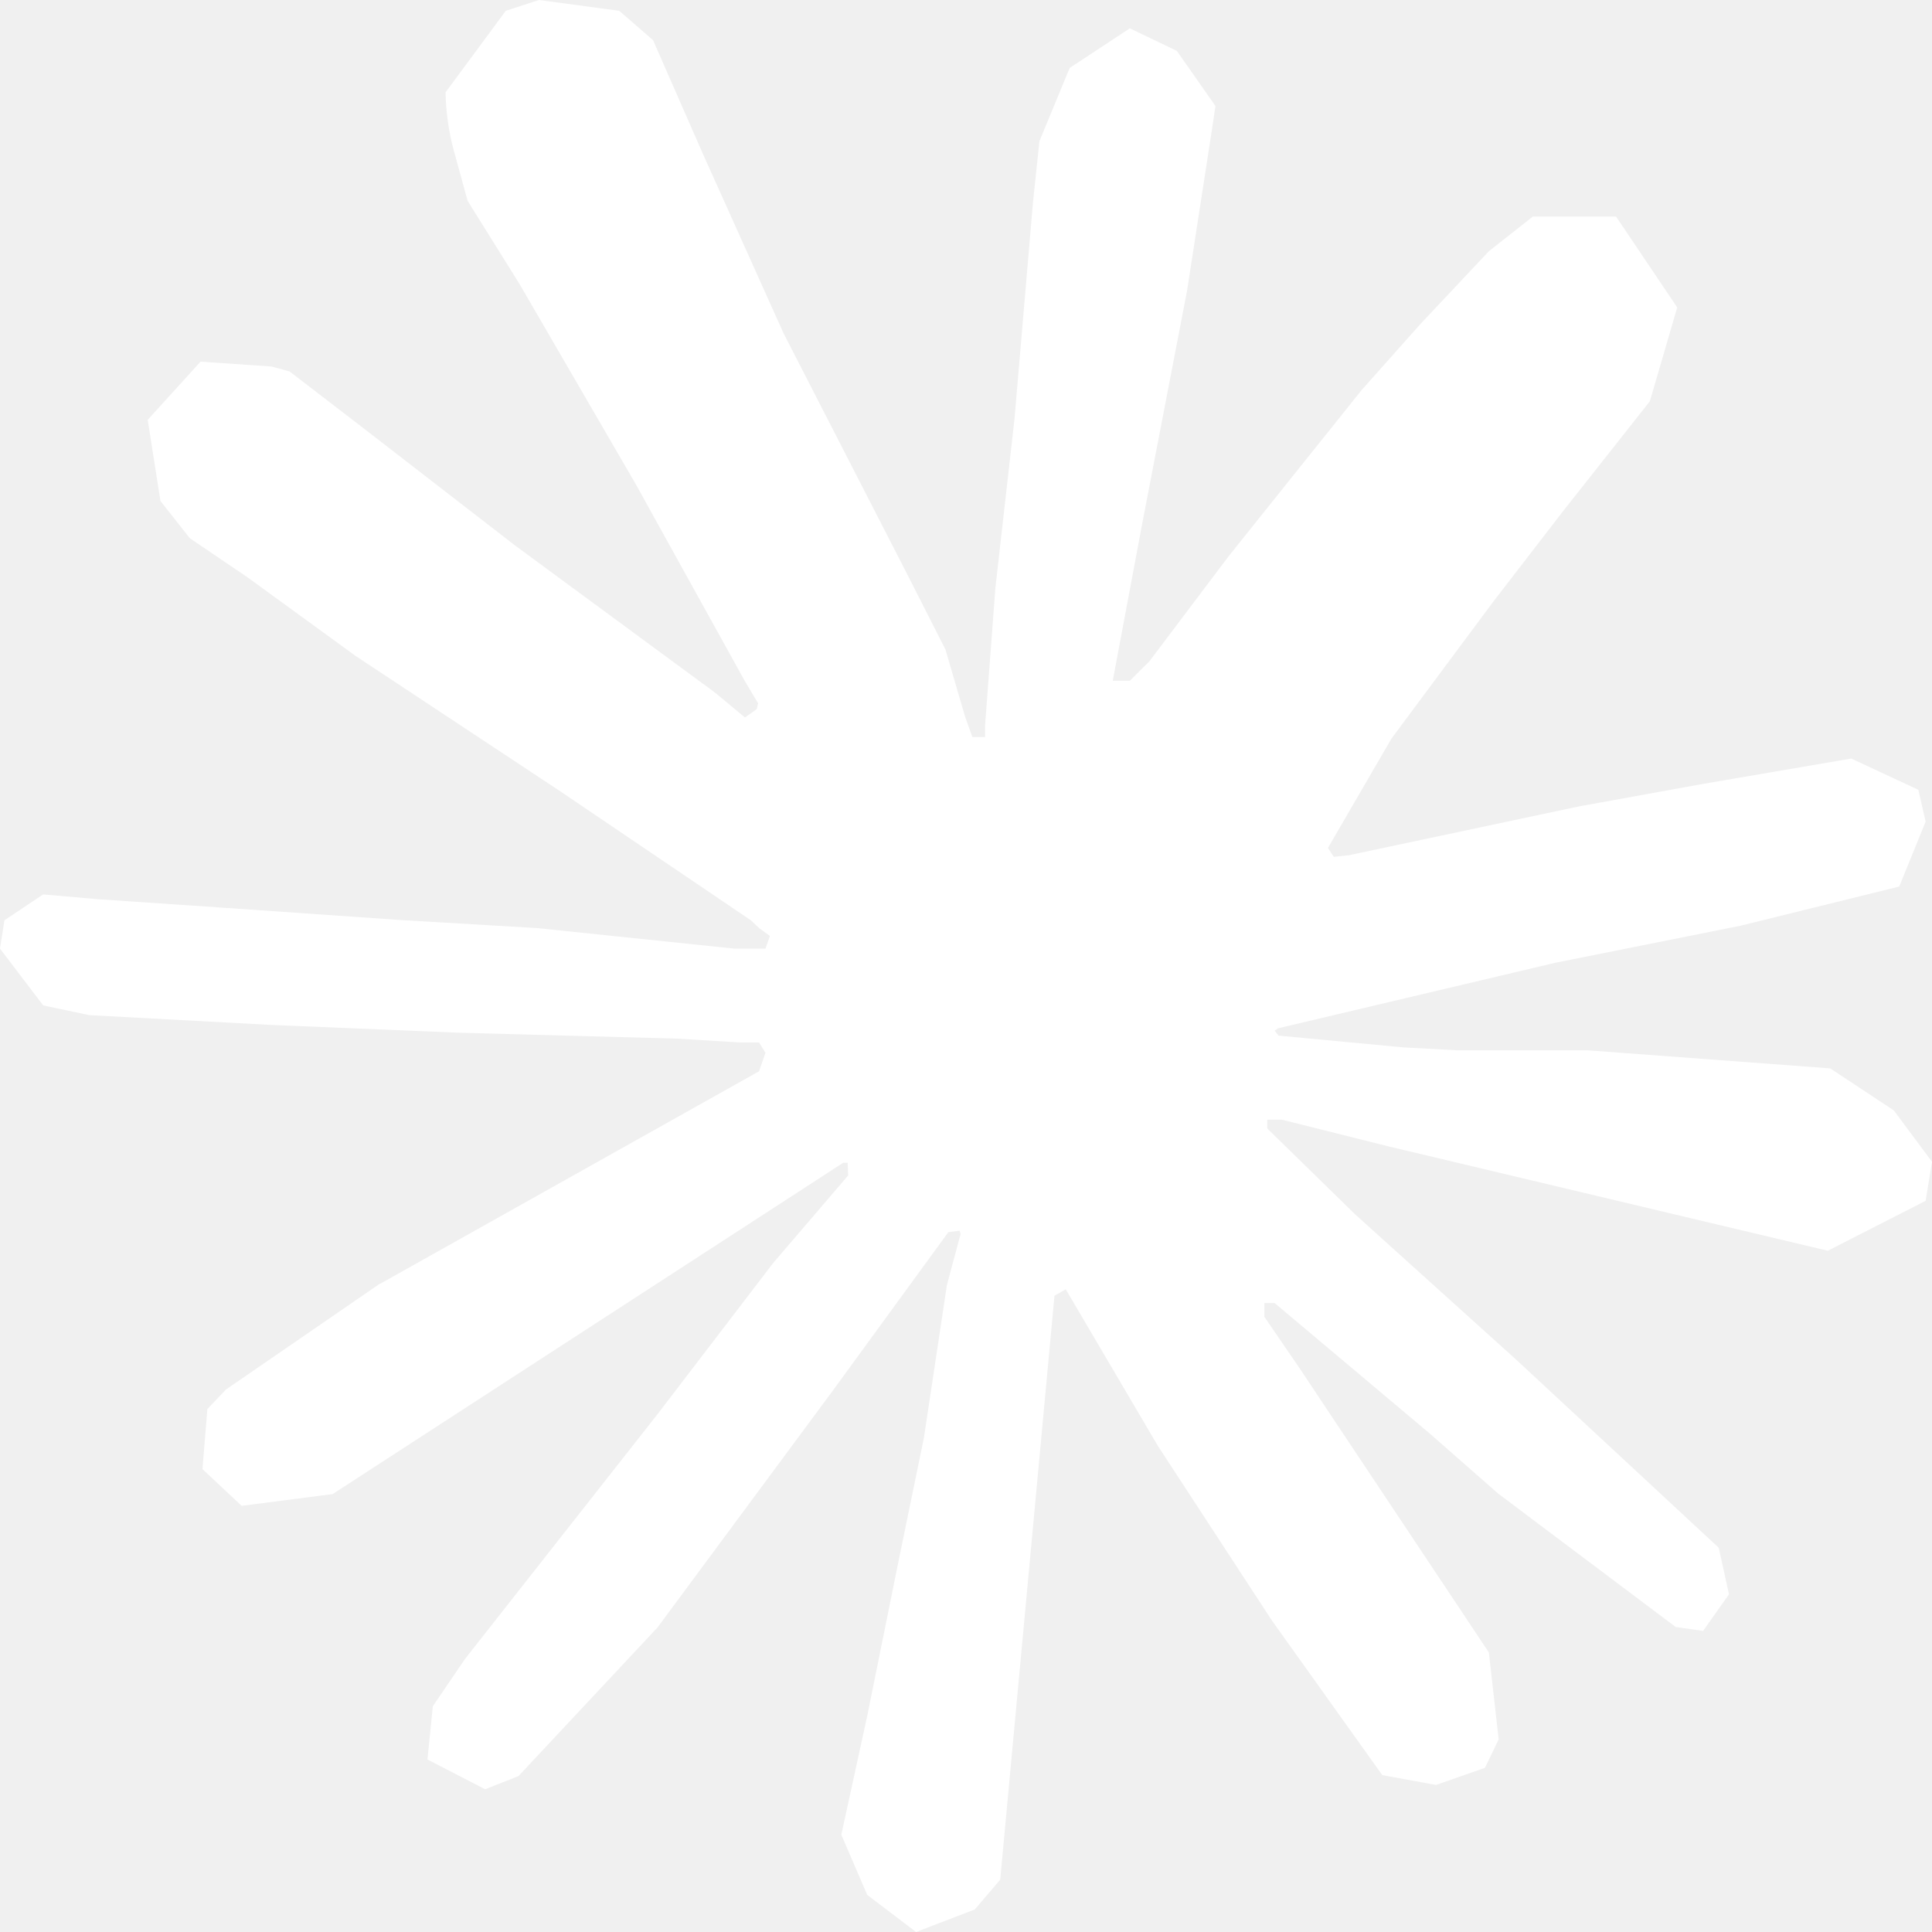
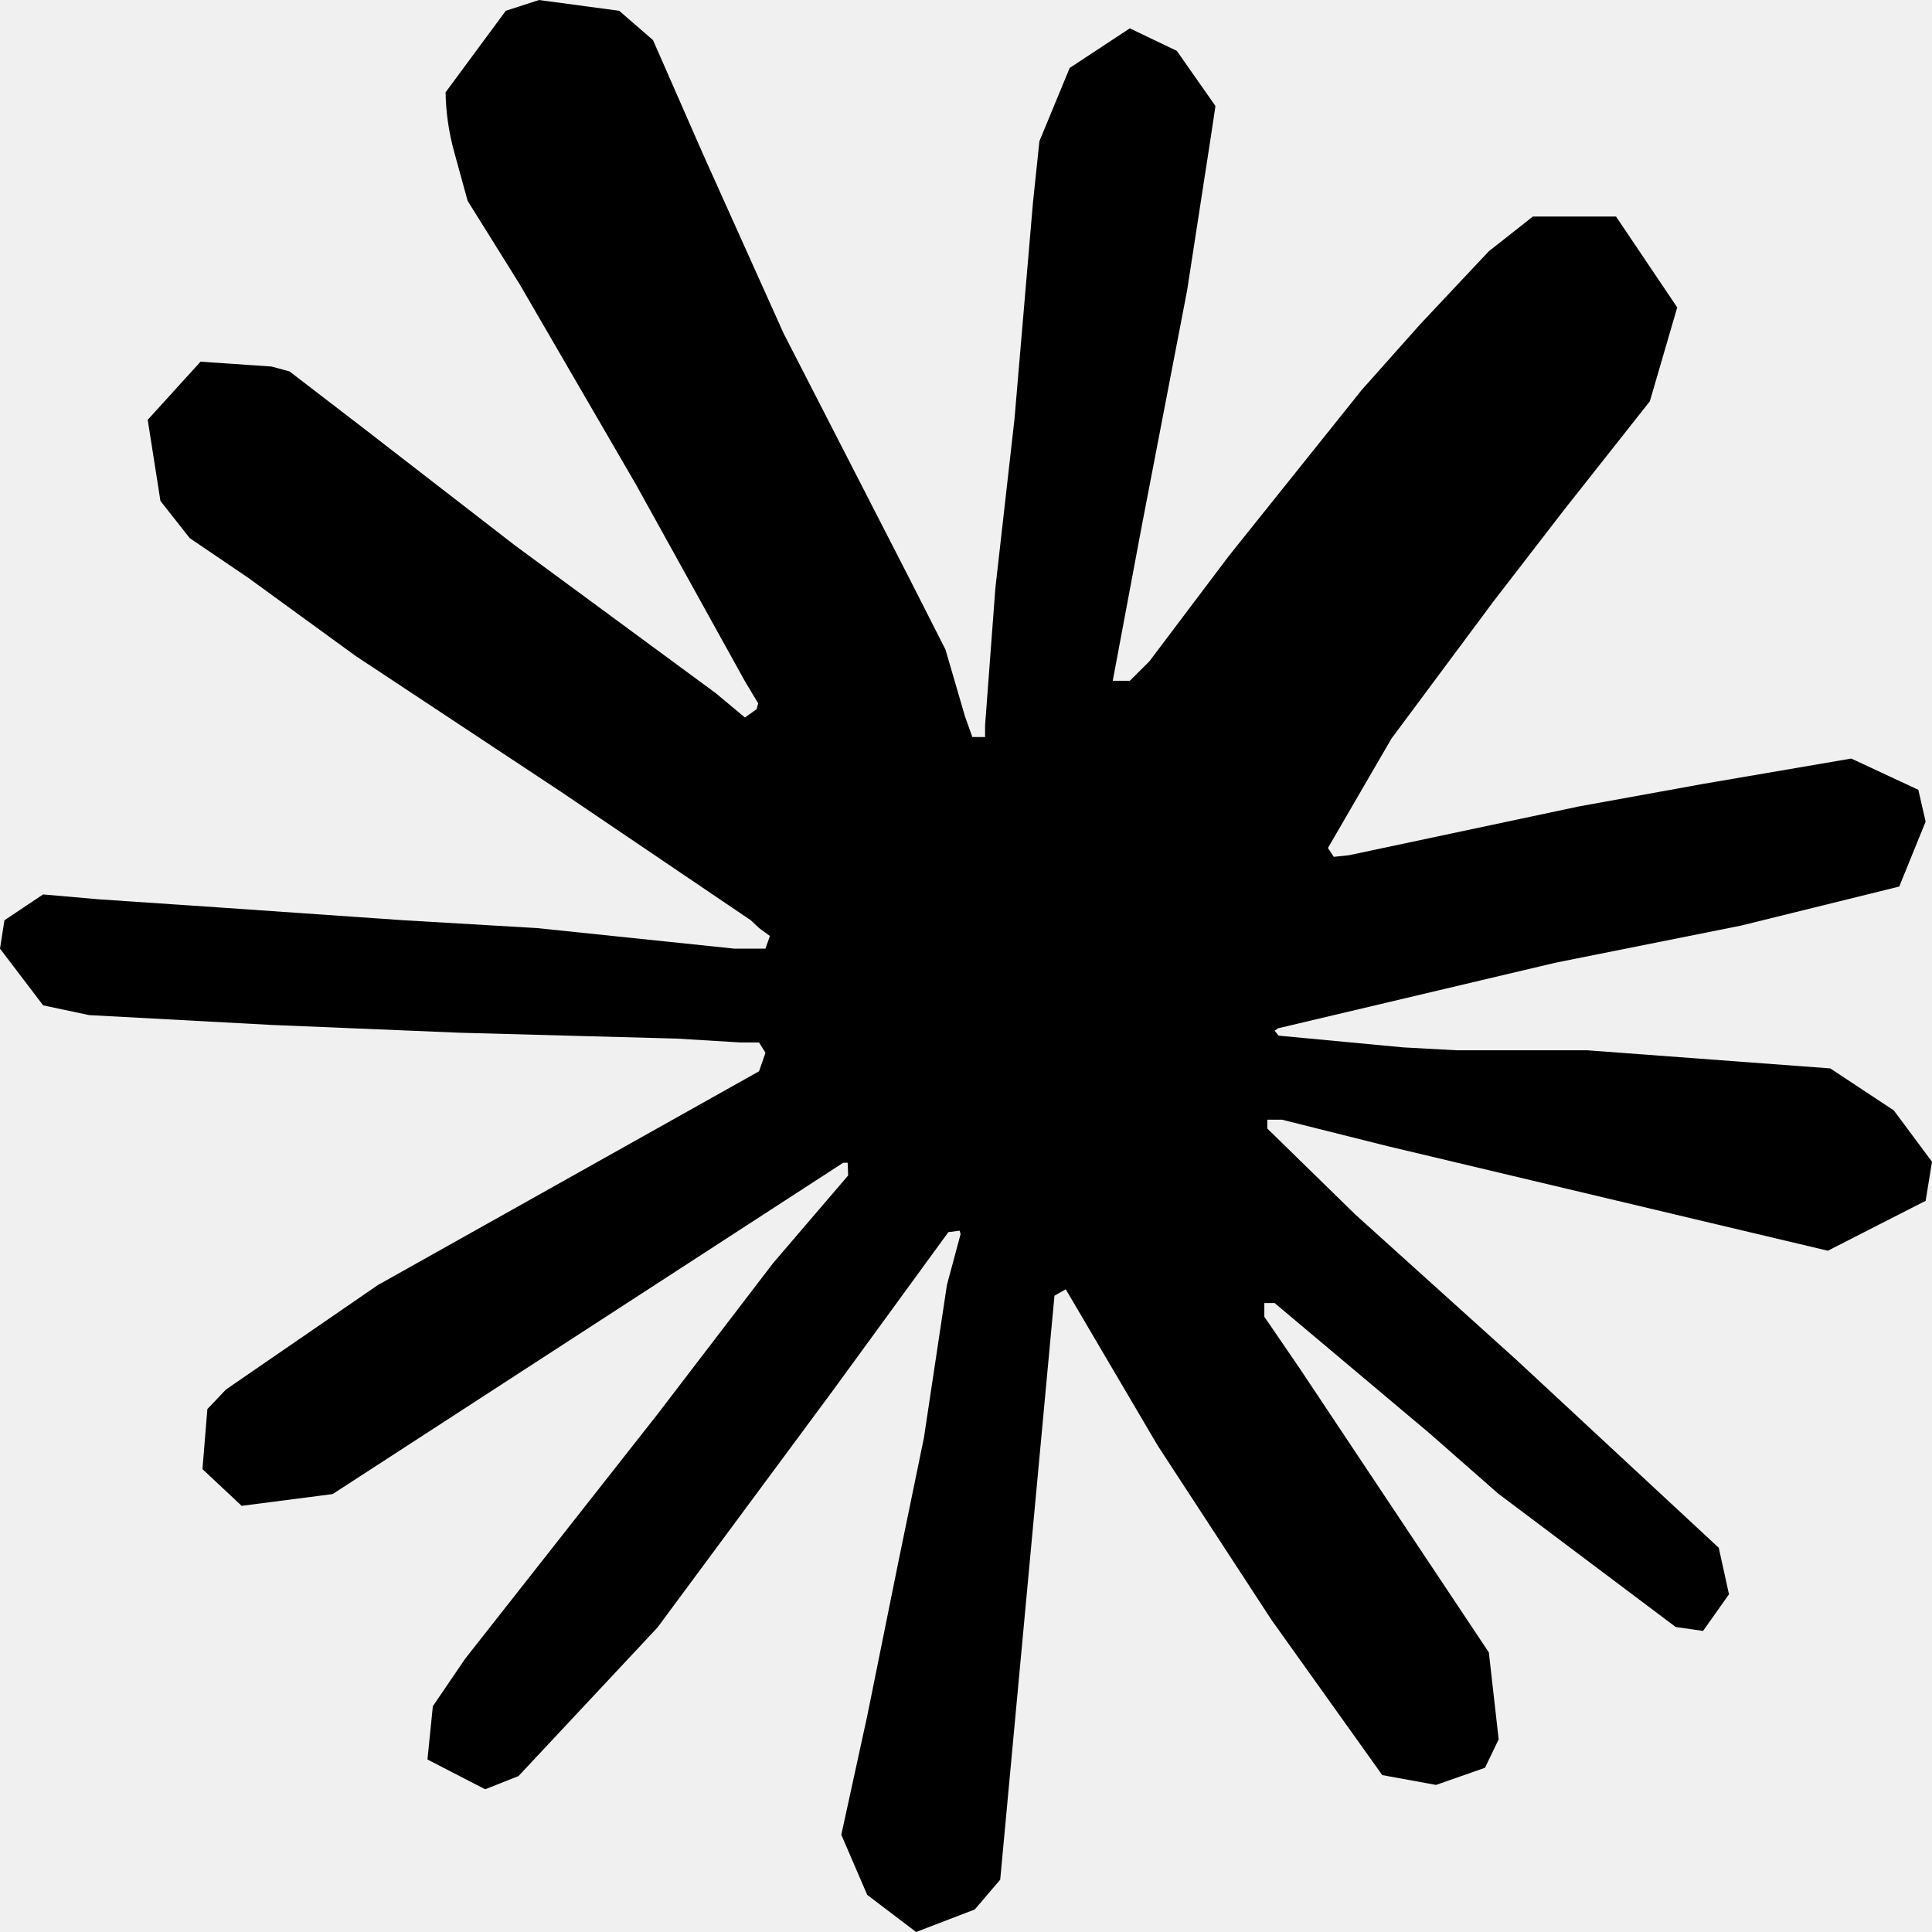
- <svg xmlns="http://www.w3.org/2000/svg" fill="#fff" fill-rule="evenodd" height="1em" style="flex:none;line-height:1" viewBox="0 0 24 24" width="1em">
+ <svg xmlns="http://www.w3.org/2000/svg" fill="currentColor" fill-rule="evenodd" height="1em" style="flex:none;line-height:1" viewBox="0 0 24 24" width="1em">
  <path d="M4.709 15.955l4.72-2.647.08-.23-.08-.128H9.2l-.79-.048-2.698-.073-2.339-.097-2.266-.122-.571-.121L0 11.784l.055-.352.48-.321.686.06 1.52.103 2.278.158 1.652.097 2.449.255h.389l.055-.157-.134-.098-.103-.097-2.358-1.596-2.552-1.688-1.336-.972-.724-.491-.364-.462-.158-1.008.656-.722.881.06.225.061.893.686 1.908 1.476 2.491 1.833.365.304.145-.103.019-.073-.164-.274-1.355-2.446-1.446-2.49-.644-1.032-.17-.619a2.97 2.97 0 01-.104-.729L6.283.134 6.696 0l.996.134.42.364.62 1.414 1.002 2.229 1.555 3.03.456.898.243.832.091.255h.158V9.01l.128-1.706.237-2.095.23-2.695.08-.76.376-.91.747-.492.584.28.48.685-.067.444-.286 1.851-.559 2.903-.364 1.942h.212l.243-.242.985-1.306 1.652-2.064.73-.82.85-.904.547-.431h1.033l.76 1.129-.34 1.166-1.064 1.347-.881 1.142-1.264 1.7-.79 1.36.073.11.188-.02 2.856-.606 1.543-.28 1.841-.315.833.388.091.395-.328.807-1.969.486-2.309.462-3.439.813-.042.03.049.061 1.549.146.662.036h1.622l3.02.225.79.522.474.638-.079.485-1.215.62-1.64-.389-3.829-.91-1.312-.329h-.182v.11l1.093 1.068 2.006 1.81 2.509 2.33.127.578-.322.455-.34-.049-2.205-1.657-.851-.747-1.926-1.62h-.128v.17l.444.649 2.345 3.521.122 1.08-.17.353-.608.213-.668-.122-1.374-1.925-1.415-2.167-1.143-1.943-.14.08-.674 7.254-.316.37-.729.28-.607-.461-.322-.747.322-1.476.389-1.924.315-1.53.286-1.9.17-.632-.012-.042-.14.018-1.434 1.967-2.18 2.945-1.726 1.845-.414.164-.717-.37.067-.662.401-.589 2.388-3.036 1.44-1.882.93-1.086-.006-.158h-.055L4.132 18.56l-1.13.146-.487-.456.061-.746.231-.243 1.908-1.312-.006.006z" />
</svg>
